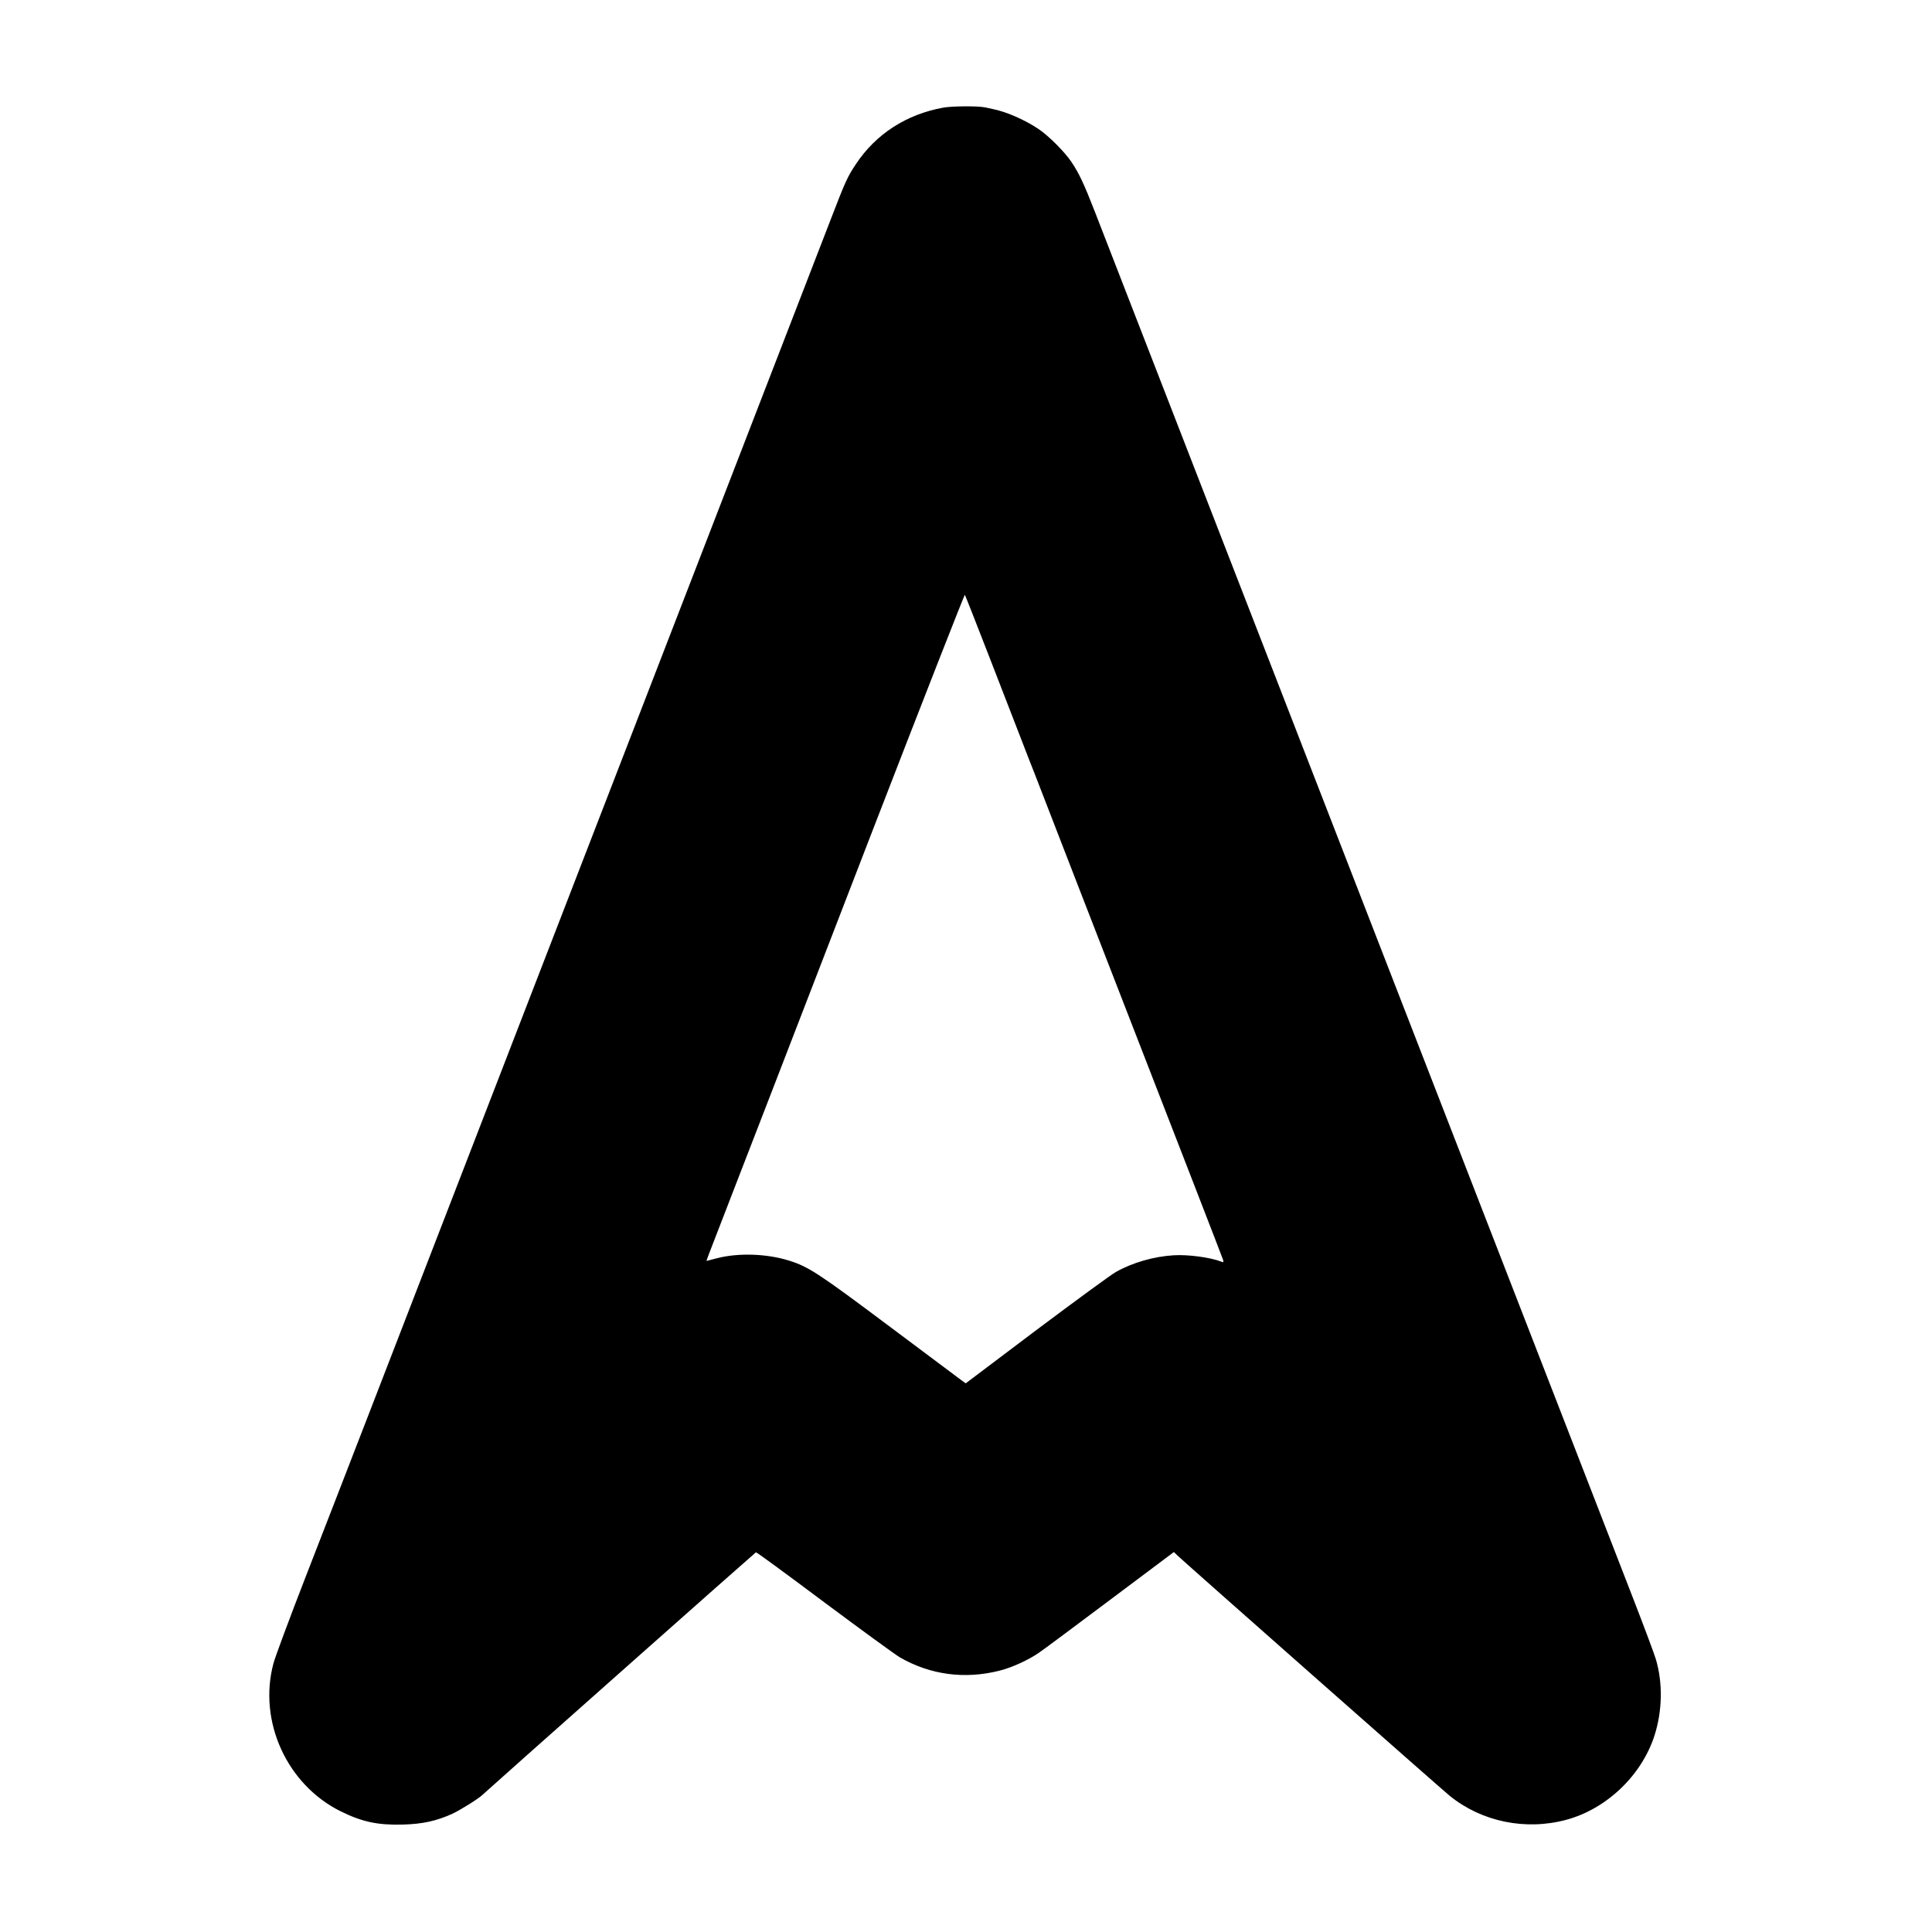
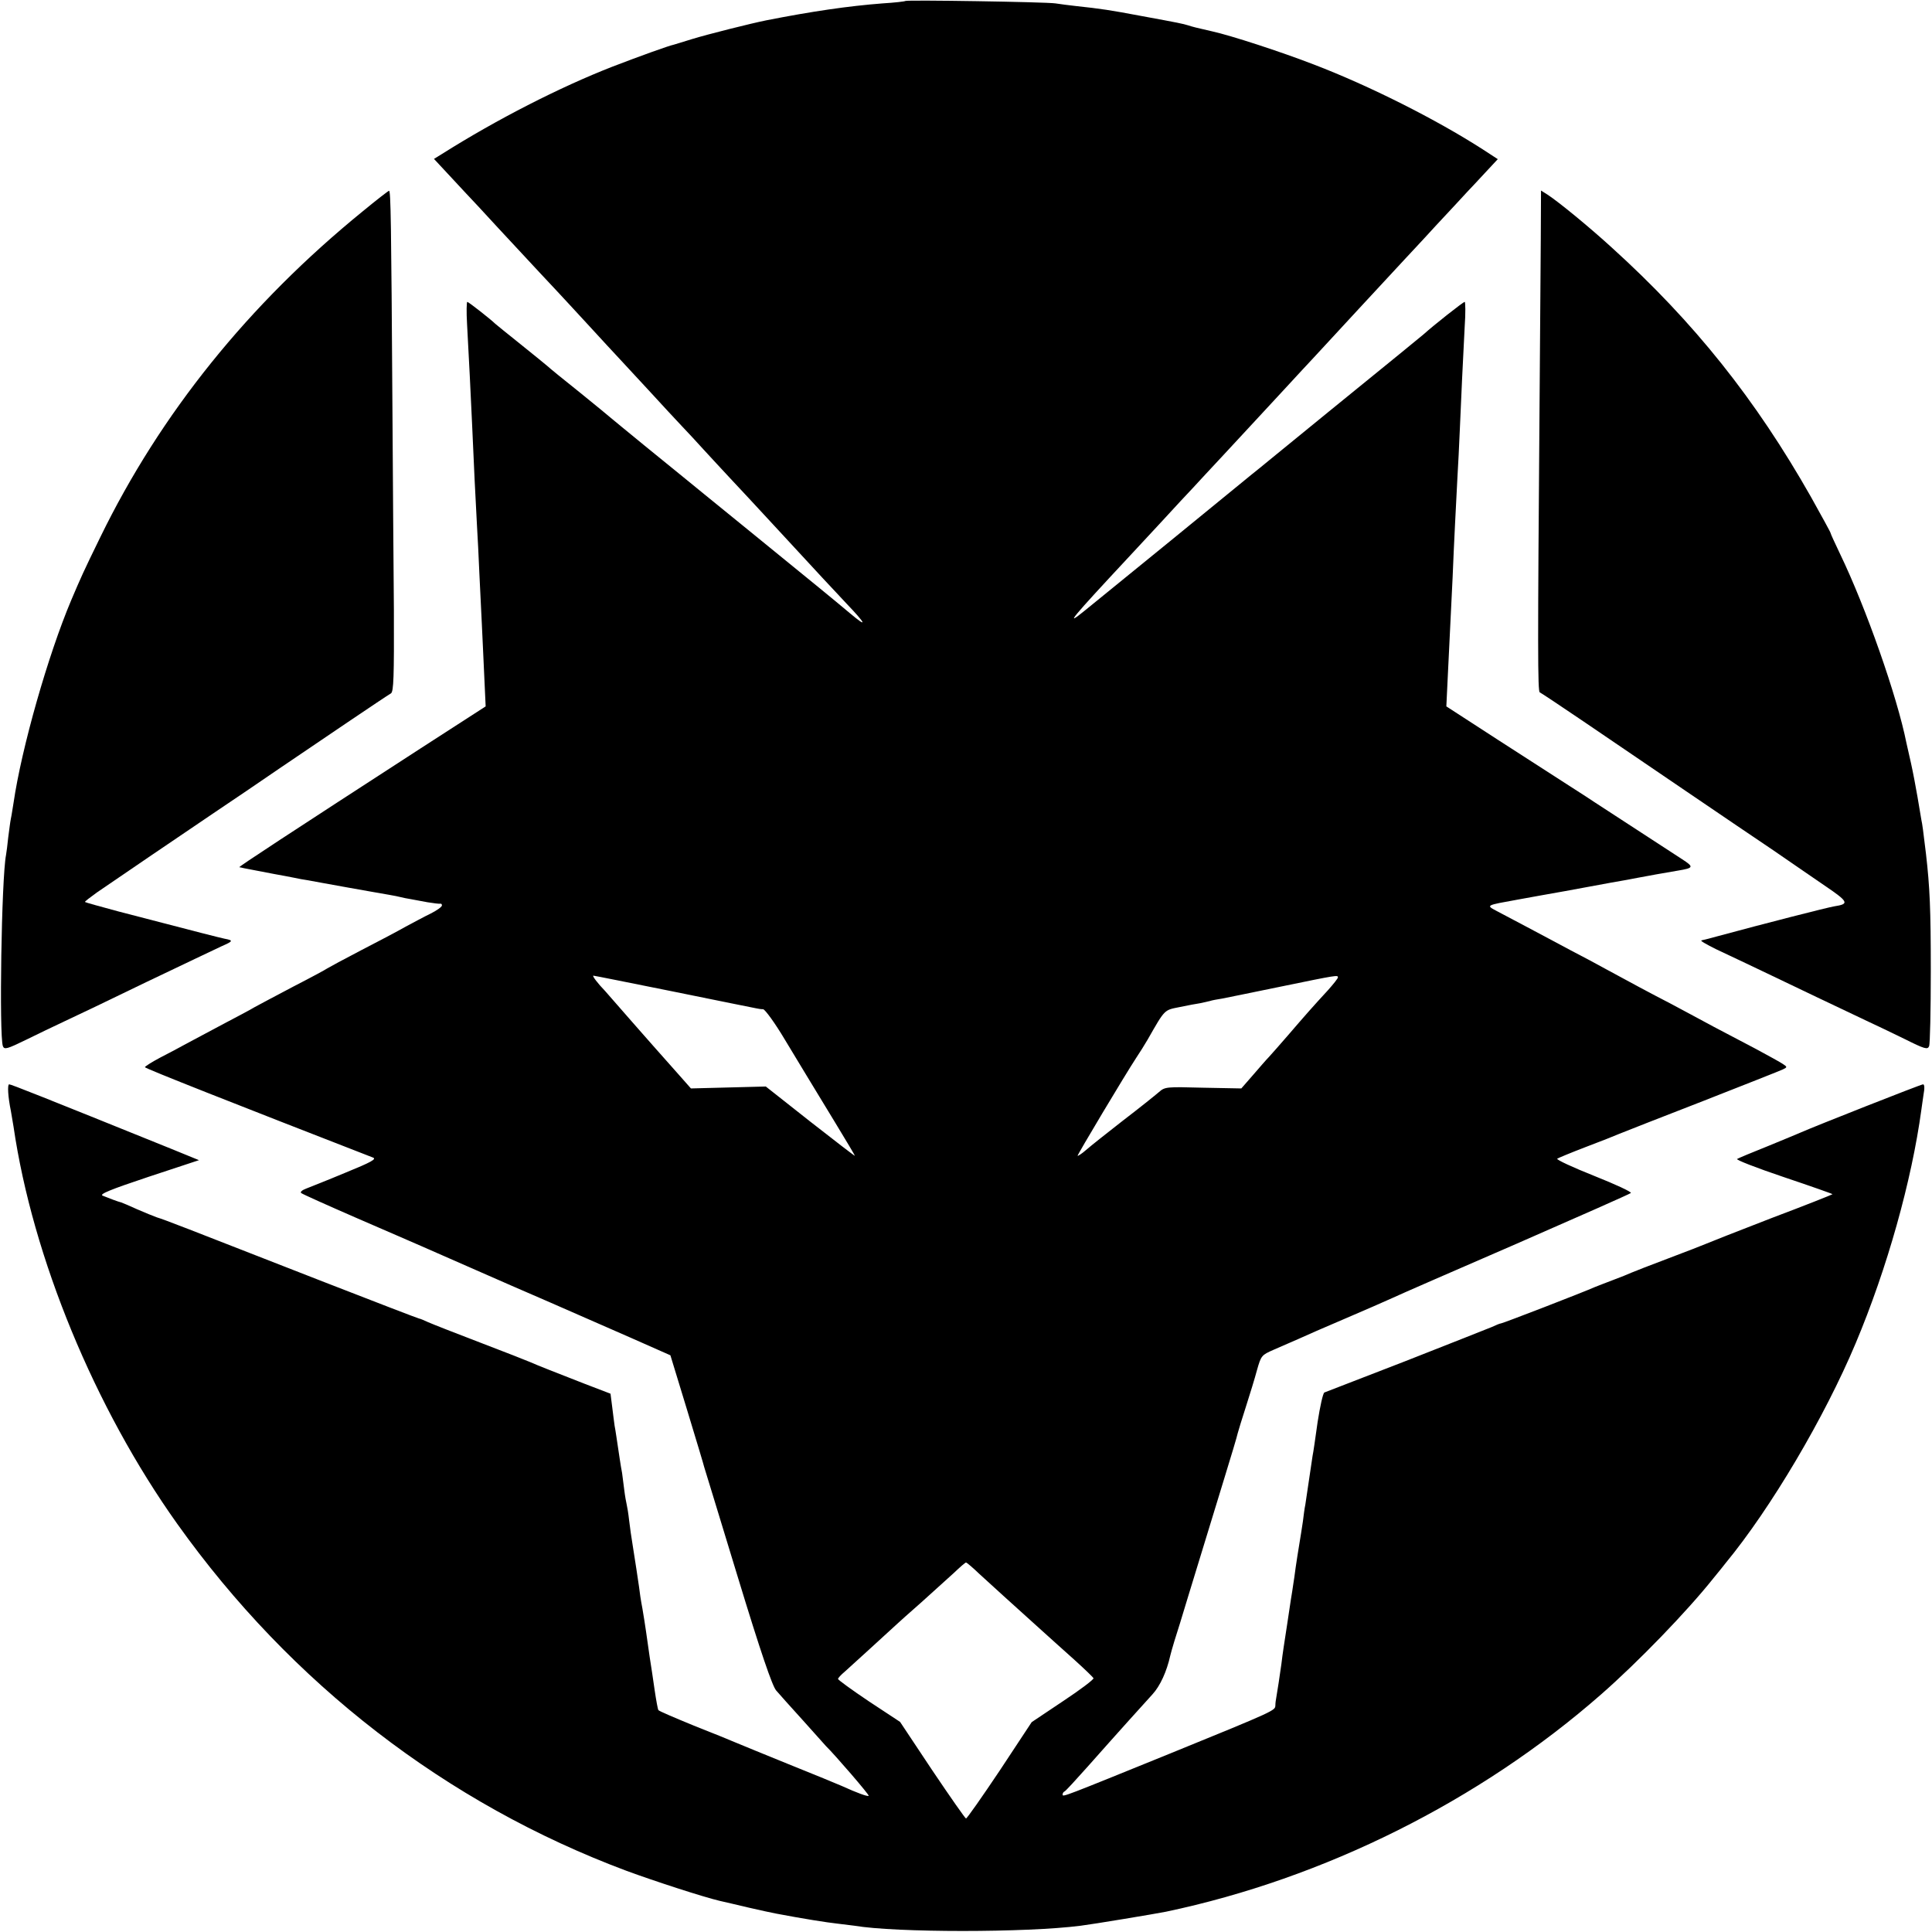
- <svg xmlns="http://www.w3.org/2000/svg" version="1.0" width="1500pt" height="1500pt" viewBox="0 0 1500 1500" preserveAspectRatio="xMidYMid meet">
-   <g transform="translate(0,1500) scale(0.1,-0.1)" fill="#000000" stroke="none">
-     <path d="M7322 14164 c-285 -52 -521 -204 -676 -437 -66 -99 -82 -134 -191 -417 -46 -118 -372 -962 -725 -1875 -353 -913 -706 -1826 -785 -2030 -79 -203 -524 -1355 -990 -2560 -466 -1204 -961 -2485 -1100 -2845 -139 -360 -356 -918 -481 -1240 -125 -322 -238 -625 -251 -675 -120 -448 104 -941 522 -1148 166 -82 288 -108 480 -103 156 4 264 28 387 84 61 28 205 118 233 146 36 35 2117 1881 2124 1884 5 2 243 -173 529 -387 287 -214 552 -407 589 -429 236 -136 505 -172 777 -102 92 23 221 82 302 138 33 22 281 207 553 411 l495 371 30 -29 c77 -72 2051 -1815 2112 -1864 248 -201 588 -271 904 -186 312 84 583 342 684 650 63 194 67 412 12 597 -13 43 -90 249 -171 458 -81 208 -279 719 -440 1134 -161 415 -415 1070 -565 1455 -149 385 -282 727 -295 760 -13 33 -337 868 -720 1855 -383 987 -718 1851 -745 1920 -40 102 -431 1109 -1419 3655 -86 221 -124 301 -184 390 -53 78 -176 201 -252 252 -108 73 -255 137 -360 157 -16 4 -41 9 -55 12 -56 12 -258 11 -328 -2z m353 -4249 c98 -253 210 -543 250 -645 39 -102 90 -232 113 -290 22 -58 173 -447 335 -865 813 -2093 1115 -2872 1122 -2894 6 -21 5 -23 -11 -17 -87 34 -261 57 -372 50 -153 -9 -320 -57 -449 -130 -36 -20 -313 -223 -616 -450 l-549 -414 -27 19 c-14 11 -266 199 -560 419 -554 415 -634 468 -786 515 -172 54 -394 61 -559 18 -44 -12 -80 -21 -81 -21 -2 0 29 80 67 178 38 97 127 328 198 512 71 184 167 432 213 550 45 118 407 1053 802 2077 396 1024 723 1858 726 1855 3 -4 86 -214 184 -467z" />
+ <svg xmlns="http://www.w3.org/2000/svg" version="1.0" width="800pt" height="800pt" viewBox="0 0 800 800" preserveAspectRatio="xMidYMid meet">
+   <g transform="translate(0,800) scale(0.1,-0.1)" fill="#000000" stroke="none">
+     <path d="M3749 7996 c-2 -2 -44 -7 -94 -10 -143 -11 -293 -33 -481 -70 -61 -12 -248 -59 -309 -78 -38 -12 -72 -22 -75 -23 -20 -4 -137 -46 -254 -91 -218 -85 -480 -219 -705 -361 l-34 -21 54 -58 c30 -32 65 -70 79 -85 14 -14 72 -77 130 -140 177 -191 204 -219 245 -263 22 -24 83 -89 135 -146 52 -57 106 -115 120 -130 14 -15 70 -76 125 -135 55 -60 117 -127 138 -149 22 -23 62 -66 89 -96 28 -30 78 -85 112 -121 34 -36 111 -119 171 -184 211 -229 250 -270 309 -333 84 -88 90 -104 15 -41 -86 72 -112 93 -414 339 -143 116 -269 219 -280 228 -11 9 -81 66 -155 126 -74 61 -137 112 -140 115 -3 3 -60 50 -128 105 -68 54 -129 104 -135 110 -7 6 -57 47 -112 91 -55 44 -102 82 -105 85 -17 17 -110 90 -115 90 -3 0 -4 -42 -1 -92 7 -128 16 -304 21 -418 6 -145 15 -326 20 -415 3 -44 7 -134 10 -200 3 -66 8 -158 10 -205 2 -47 7 -143 10 -215 l6 -130 -268 -173 c-548 -355 -757 -492 -752 -493 2 0 11 -2 19 -4 25 -5 61 -12 125 -24 33 -6 71 -13 85 -16 14 -3 39 -8 55 -10 17 -3 91 -17 165 -30 74 -13 151 -27 170 -30 19 -3 42 -8 50 -10 8 -2 26 -6 40 -8 14 -3 45 -8 70 -13 25 -4 48 -7 53 -6 4 1 7 -2 7 -7 0 -6 -21 -21 -47 -34 -27 -13 -73 -38 -103 -54 -30 -17 -113 -61 -185 -98 -71 -37 -134 -71 -140 -75 -5 -4 -68 -38 -140 -75 -71 -37 -143 -76 -160 -85 -16 -10 -75 -41 -130 -70 -55 -29 -122 -65 -150 -80 -27 -15 -78 -42 -113 -60 -34 -18 -62 -36 -62 -39 0 -5 378 -154 944 -374 17 -6 -6 -19 -114 -63 -74 -31 -148 -60 -163 -66 -16 -6 -25 -14 -20 -18 4 -4 109 -51 233 -105 124 -54 243 -105 265 -115 22 -10 114 -50 205 -90 91 -40 239 -105 330 -144 91 -40 240 -105 331 -145 l165 -73 69 -226 c38 -125 70 -231 71 -237 2 -5 64 -210 139 -455 95 -312 143 -452 159 -470 12 -14 62 -70 112 -125 49 -55 91 -102 94 -105 36 -35 181 -203 177 -206 -4 -4 -46 11 -112 41 -16 7 -115 48 -220 90 -104 42 -203 83 -220 90 -16 7 -94 39 -173 70 -78 32 -144 60 -146 64 -2 3 -9 40 -15 81 -6 41 -15 104 -21 140 -5 36 -12 83 -15 105 -3 22 -10 65 -15 95 -6 30 -12 71 -14 90 -6 41 -14 95 -26 170 -5 30 -12 78 -15 105 -3 28 -8 57 -10 65 -2 8 -7 35 -10 60 -3 25 -7 56 -9 70 -3 14 -7 41 -10 60 -12 79 -17 116 -21 136 -2 12 -6 47 -10 78 l-7 55 -107 41 c-115 45 -195 76 -226 90 -11 5 -103 41 -205 80 -102 39 -199 77 -217 85 -17 8 -34 15 -37 15 -3 0 -180 68 -393 151 -606 237 -660 258 -693 268 -14 5 -51 20 -83 34 -31 14 -61 27 -65 28 -10 2 -53 18 -77 28 -15 6 31 25 190 78 l209 69 -115 47 c-537 217 -663 267 -671 267 -8 0 -5 -52 7 -110 2 -13 7 -42 11 -65 79 -542 336 -1165 678 -1645 471 -661 1114 -1158 1861 -1437 117 -43 317 -108 385 -124 19 -4 73 -17 120 -28 47 -11 99 -22 115 -25 110 -21 212 -37 250 -41 25 -3 58 -7 73 -9 171 -29 712 -29 937 0 49 6 308 49 353 58 656 138 1299 459 1802 900 154 135 356 344 465 481 22 27 45 55 50 62 188 228 410 604 539 911 130 309 232 673 272 967 1 11 6 39 9 63 5 26 4 42 -2 42 -9 0 -457 -177 -508 -200 -11 -5 -72 -30 -135 -56 -63 -25 -120 -49 -127 -53 -7 -3 80 -37 193 -75 113 -38 204 -70 202 -71 -2 -2 -115 -47 -253 -99 -137 -53 -259 -101 -270 -106 -11 -5 -81 -32 -155 -60 -74 -28 -144 -55 -155 -60 -11 -5 -45 -19 -75 -30 -30 -11 -64 -25 -75 -29 -44 -20 -383 -151 -390 -151 -4 0 -21 -7 -38 -15 -18 -7 -178 -71 -357 -141 -179 -69 -330 -128 -336 -130 -6 -3 -18 -58 -28 -122 -9 -64 -18 -128 -21 -141 -2 -14 -9 -59 -15 -101 -6 -42 -13 -87 -15 -101 -3 -13 -7 -44 -10 -69 -4 -25 -10 -67 -15 -95 -5 -27 -11 -71 -15 -96 -3 -25 -8 -57 -10 -70 -2 -13 -6 -42 -10 -64 -3 -22 -10 -67 -15 -100 -12 -78 -19 -122 -24 -165 -6 -44 -17 -116 -21 -138 -2 -9 -4 -25 -4 -34 -1 -21 1 -21 -436 -199 -441 -179 -445 -181 -445 -170 0 5 3 11 8 13 4 1 47 48 96 103 140 158 228 255 268 299 32 35 59 94 74 161 1 6 9 33 17 60 9 28 35 111 57 185 47 152 77 253 150 490 28 91 53 174 55 185 3 11 18 61 34 110 16 50 37 118 46 152 17 60 19 62 69 84 28 12 74 32 101 44 28 13 115 51 195 85 79 34 167 72 195 85 27 13 259 114 515 225 256 112 469 206 473 210 5 4 -64 36 -152 71 -88 35 -157 67 -153 71 4 3 57 25 117 48 61 23 124 48 140 55 17 7 172 68 345 135 173 68 323 127 333 132 18 9 18 10 0 22 -10 7 -61 35 -113 63 -52 27 -131 69 -175 92 -44 24 -123 66 -175 94 -95 49 -165 87 -270 144 -30 17 -98 53 -150 80 -52 28 -133 71 -180 96 -47 25 -102 54 -123 65 -45 24 -45 23 88 47 50 9 137 25 195 35 58 11 143 26 190 35 47 8 96 17 110 20 25 5 125 23 168 30 66 11 67 15 16 48 -94 61 -349 227 -364 237 -8 6 -52 34 -97 63 -45 29 -179 115 -298 192 l-216 140 6 125 c6 120 9 180 20 410 2 58 7 157 10 220 3 63 8 151 10 195 3 44 7 134 10 200 6 137 12 275 20 423 4 56 3 102 0 102 -6 0 -129 -97 -171 -135 -6 -5 -51 -42 -100 -82 -49 -40 -182 -148 -295 -240 -113 -92 -223 -182 -245 -200 -21 -17 -52 -43 -69 -56 -37 -31 -633 -517 -694 -566 -85 -69 -59 -37 189 229 19 20 78 84 130 140 52 57 110 119 129 139 18 20 77 83 130 140 53 57 110 119 127 137 17 18 73 79 125 135 52 56 103 112 114 123 11 12 99 107 195 211 96 104 182 196 190 205 8 9 65 69 125 135 61 65 119 128 130 140 11 11 44 47 73 78 l54 58 -63 41 c-193 124 -469 263 -699 351 -137 53 -343 120 -420 137 -66 15 -82 19 -100 25 -23 7 -37 10 -195 39 -127 24 -167 30 -270 41 -27 3 -66 8 -85 11 -40 6 -615 15 -621 10z m-960 -4102 c179 -36 333 -68 341 -69 8 -2 22 -4 30 -4 8 -1 49 -57 90 -126 83 -137 91 -151 208 -343 45 -74 82 -136 82 -138 0 -2 -83 62 -184 141 l-185 146 -155 -4 -155 -4 -53 60 c-29 33 -58 65 -63 71 -6 6 -59 67 -120 136 -60 69 -114 130 -119 136 -32 33 -55 64 -49 64 4 0 153 -30 332 -66z m2751 59 c0 -5 -19 -28 -41 -53 -61 -66 -97 -107 -164 -185 -33 -38 -69 -79 -80 -91 -11 -11 -41 -46 -67 -76 l-48 -55 -157 3 c-153 4 -159 4 -184 -18 -15 -13 -81 -66 -149 -118 -67 -52 -136 -107 -153 -122 -17 -15 -33 -25 -35 -24 -2 3 197 336 243 406 13 19 34 53 47 75 73 128 68 122 133 135 33 7 71 14 85 16 14 3 32 7 40 9 8 3 31 7 50 10 19 4 130 26 245 50 233 48 235 48 235 38z m-1485 -2470 c28 -25 73 -67 101 -92 28 -25 89 -80 135 -122 46 -42 118 -106 159 -143 41 -37 76 -71 78 -75 2 -5 -55 -48 -126 -95 l-130 -87 -132 -200 c-73 -109 -136 -199 -140 -199 -3 0 -66 90 -140 200 l-133 200 -129 85 c-70 47 -128 89 -128 93 0 3 12 17 28 30 21 19 163 148 216 197 6 6 51 46 101 90 49 44 110 99 135 122 25 24 47 43 50 43 3 0 28 -21 55 -47z" />
+     <path d="M1502 7125 c-472 -384 -837 -837 -1087 -1350 -70 -143 -80 -166 -120 -260 -96 -227 -206 -613 -239 -840 -4 -23 -8 -52 -11 -65 -3 -14 -7 -49 -11 -78 -3 -29 -7 -62 -9 -72 -19 -97 -29 -750 -13 -792 6 -15 17 -12 95 26 48 24 120 58 158 76 39 18 192 91 340 163 149 71 289 138 313 149 48 21 49 24 12 31 -23 5 -87 21 -440 113 -74 20 -136 37 -138 39 -2 2 21 19 50 40 95 65 334 228 478 325 78 52 204 138 280 190 159 108 438 297 459 309 11 8 13 67 12 347 -2 187 -4 560 -6 829 -5 782 -7 905 -14 905 -3 0 -52 -38 -109 -85z" />
+     <path d="M6380 7003 c-1 -114 -3 -417 -5 -673 -8 -1019 -8 -1194 1 -1197 5 -2 86 -56 179 -119 94 -64 285 -194 425 -289 140 -95 303 -206 363 -246 59 -41 153 -105 208 -143 105 -71 108 -79 44 -89 -26 -4 -292 -72 -480 -123 -33 -9 -64 -17 -70 -18 -5 -2 22 -17 60 -36 181 -85 300 -143 420 -200 72 -34 162 -77 200 -95 39 -18 112 -53 163 -78 82 -41 94 -44 100 -29 4 9 7 150 7 312 0 257 -4 345 -20 485 -12 100 -15 122 -19 140 -2 11 -9 54 -16 95 -7 41 -19 104 -27 140 -8 36 -17 74 -19 84 -38 191 -167 559 -275 783 -21 44 -39 83 -39 86 0 3 -37 70 -81 149 -229 404 -484 724 -824 1032 -94 86 -221 190 -267 220 l-27 17 -1 -208z" />
  </g>
</svg>
